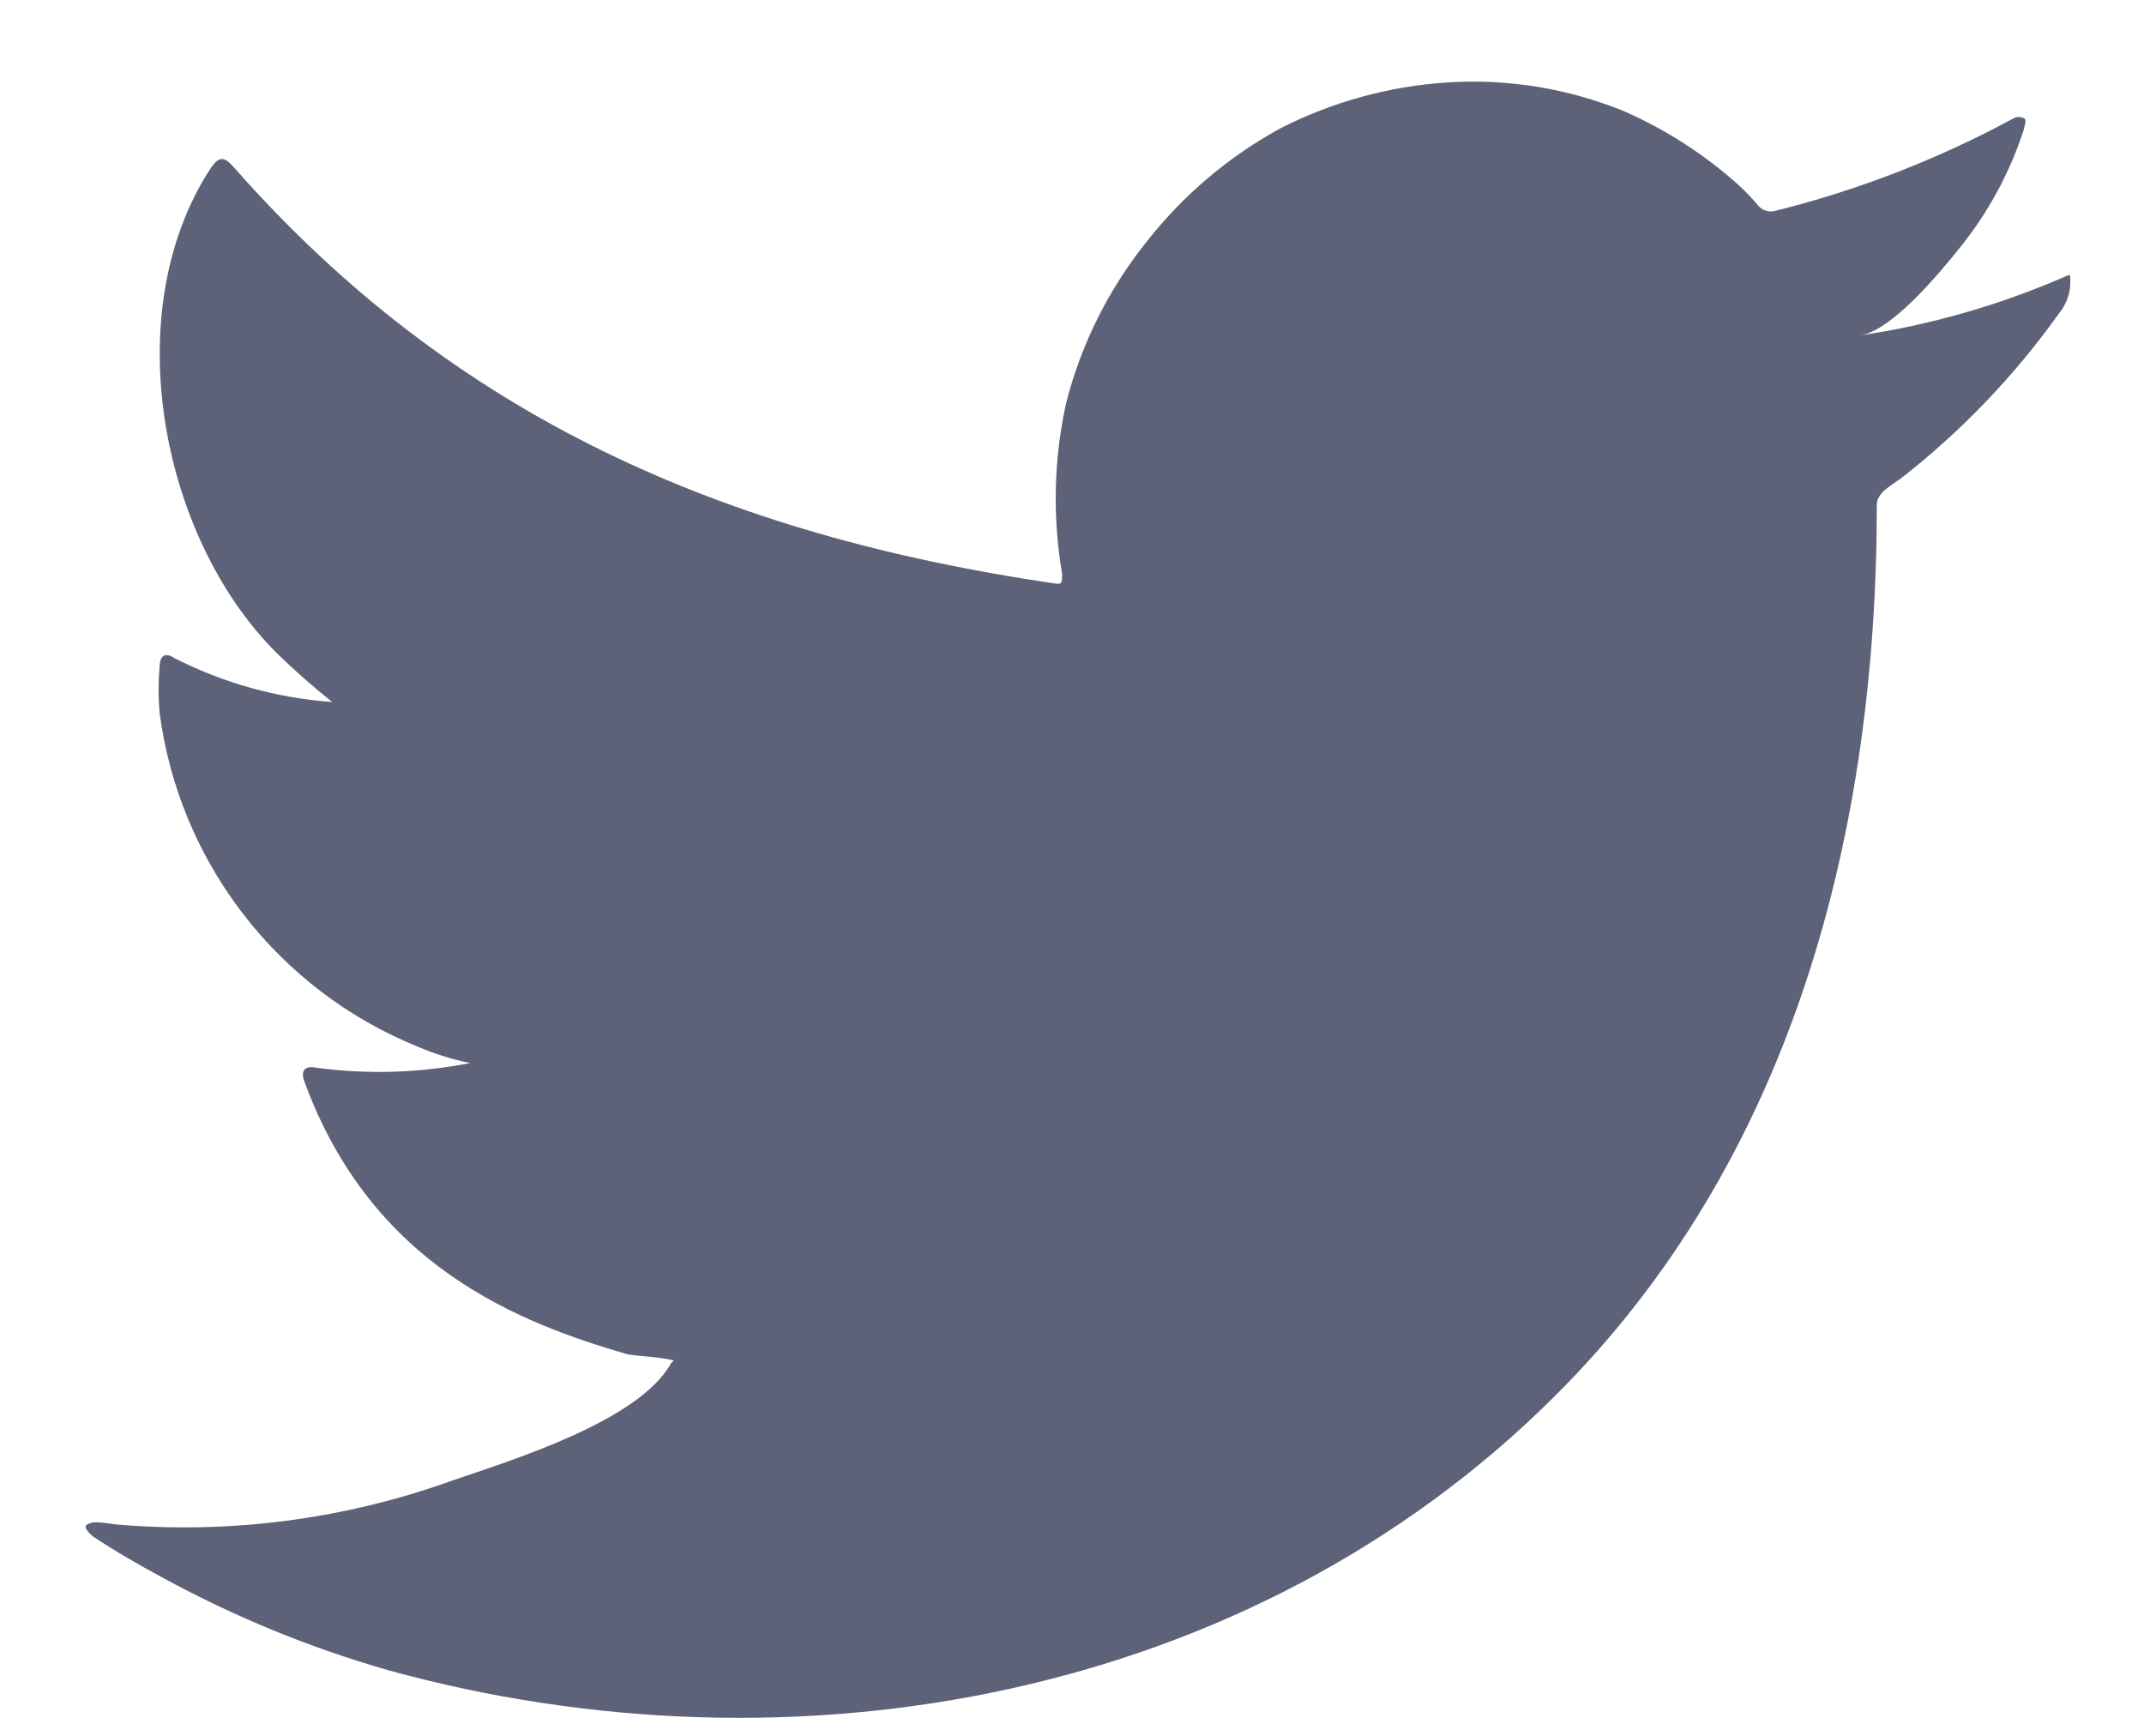
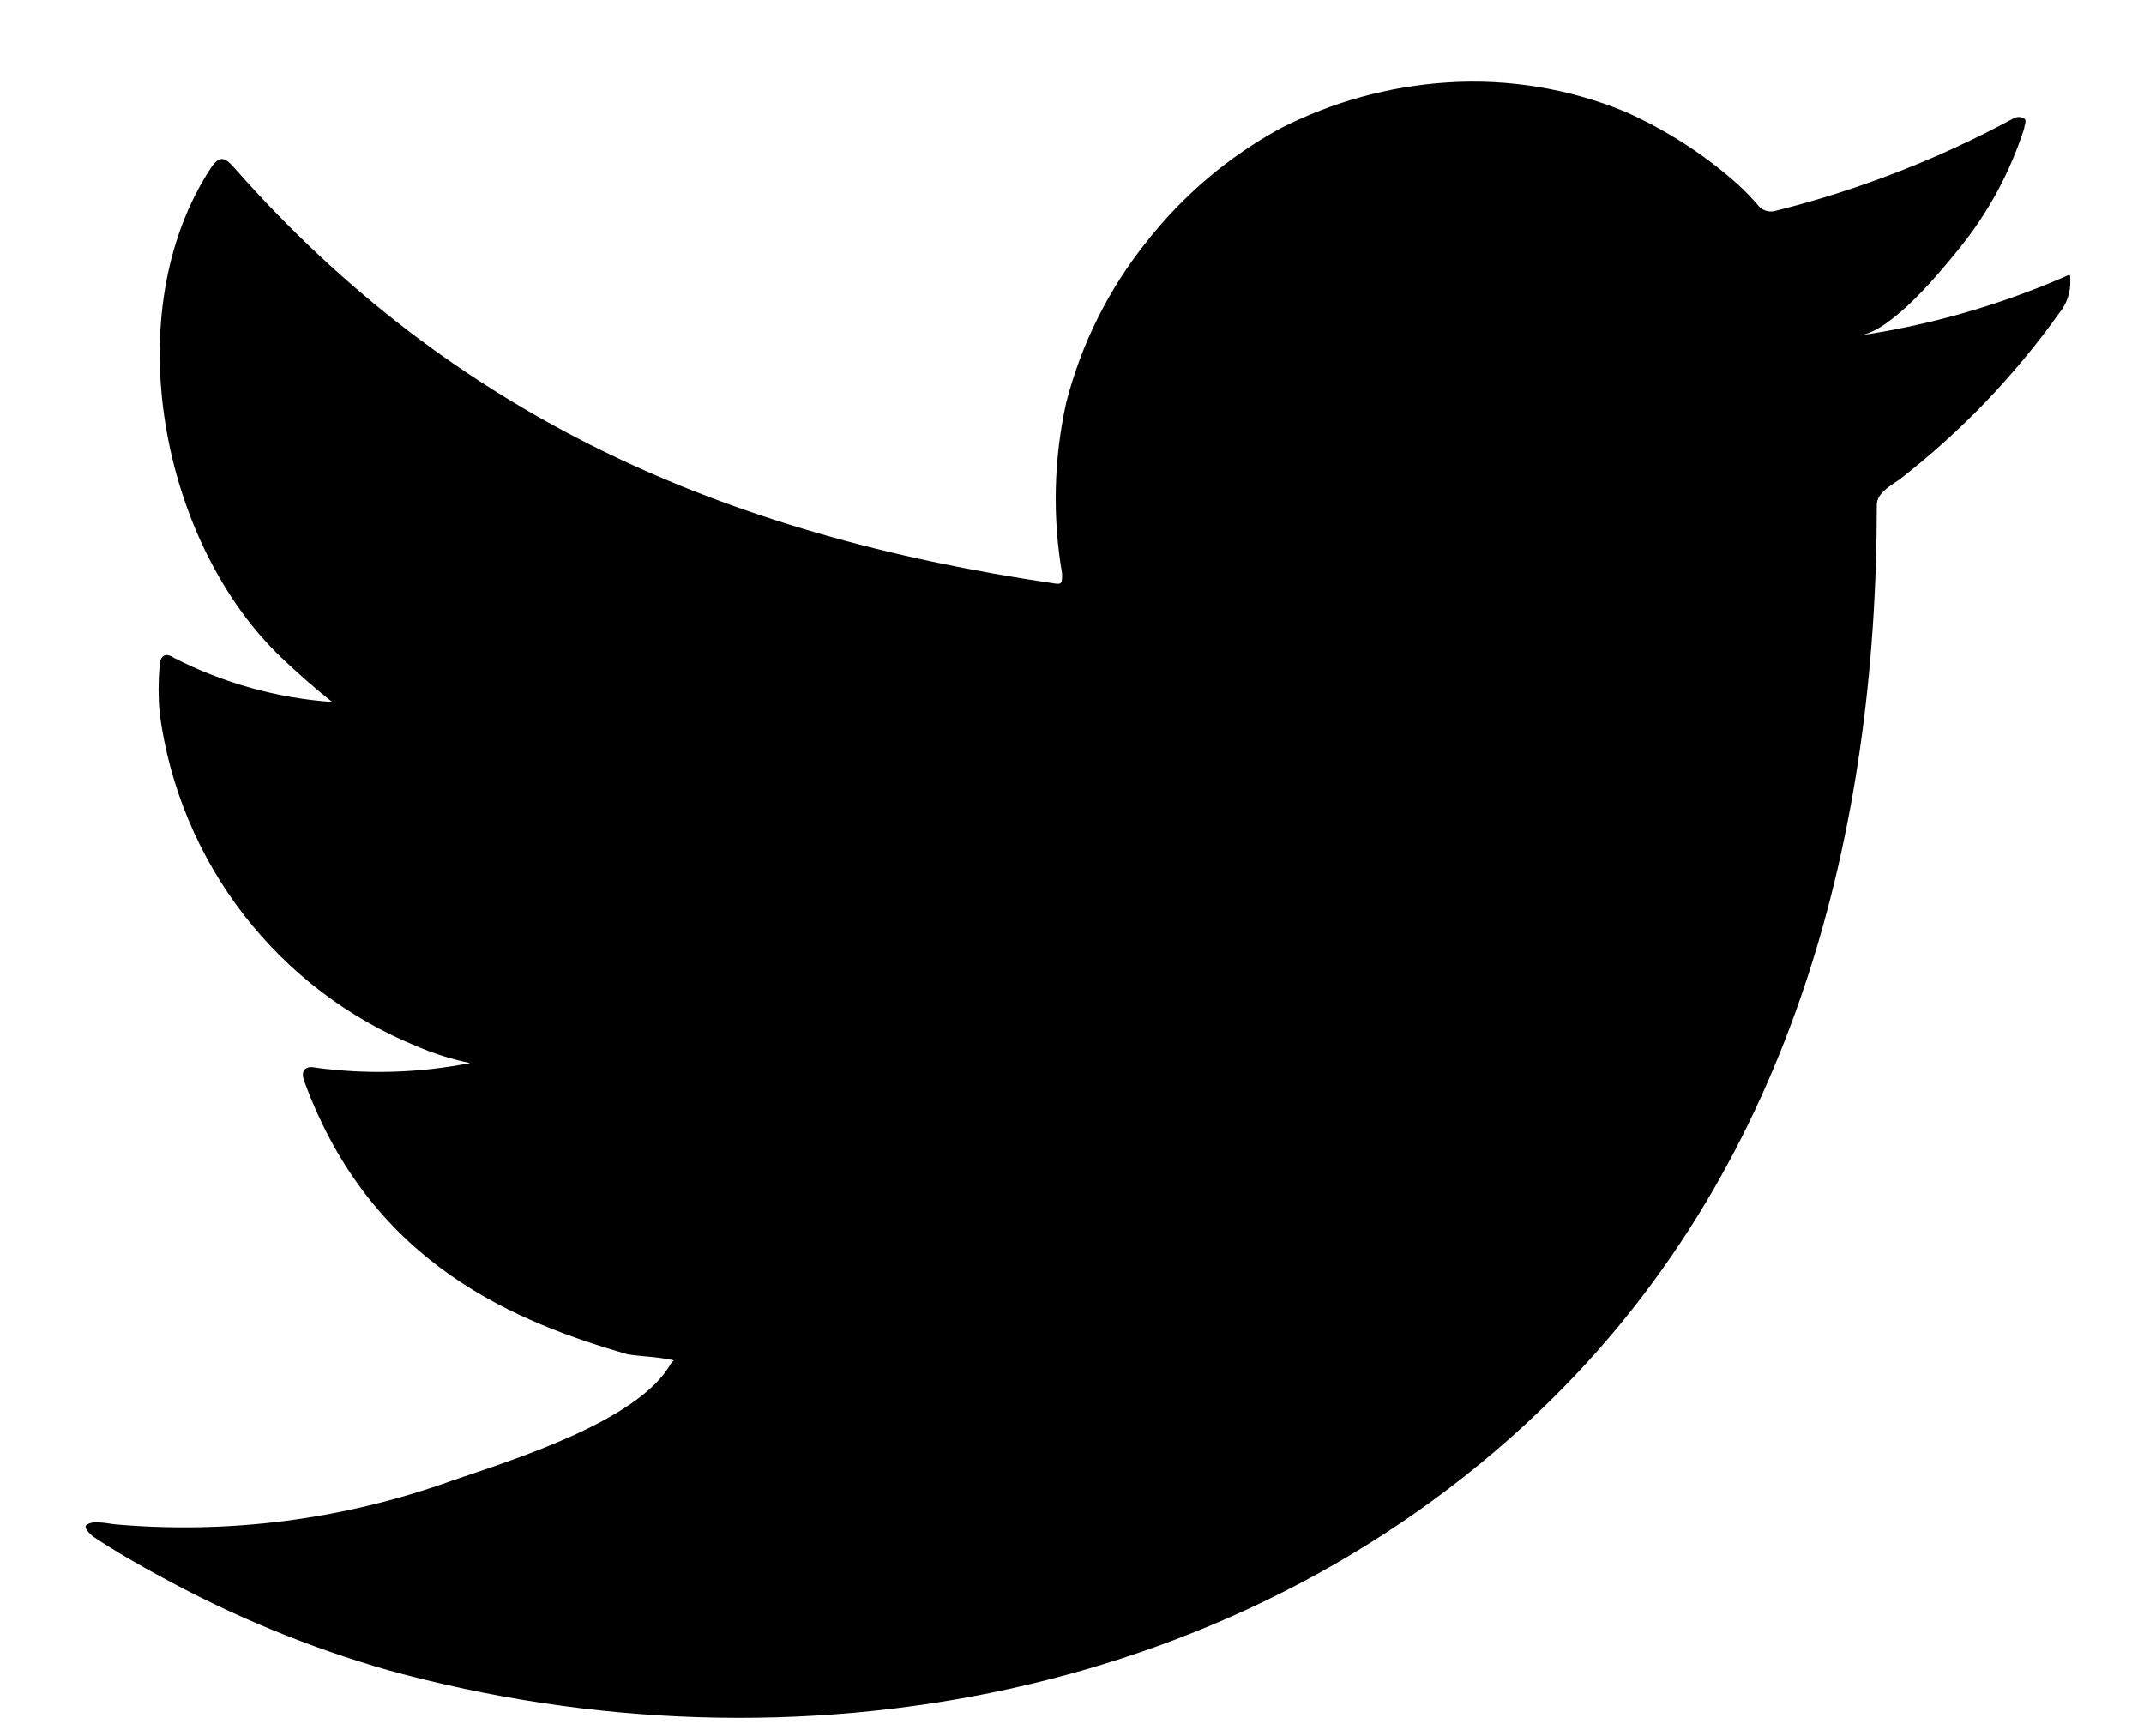
<svg xmlns="http://www.w3.org/2000/svg" fill="none" viewBox="0 0 21 17">
-   <path fill="#5E6278" d="M20.192 2.724c-.629.27-1.29.459-1.967.56.316-.054.782-.623.968-.854a3.62 3.62 0 0 0 .633-1.171c0-.032.031-.077 0-.1a.109.109 0 0 0-.104 0 9.946 9.946 0 0 1-2.329.905.163.163 0 0 1-.163-.041 2.266 2.266 0 0 0-.203-.213 4.241 4.241 0 0 0-1.113-.718 3.911 3.911 0 0 0-1.731-.285 4.192 4.192 0 0 0-1.646.452 4.264 4.264 0 0 0-1.302 1.103 4.179 4.179 0 0 0-.792 1.583 4.347 4.347 0 0 0-.04 1.673c0 .095 0 .108-.082.095-3.224-.475-5.869-1.62-8.03-4.074-.095-.109-.145-.109-.222 0-.94 1.428-.484 3.69.692 4.806.158.15.321.294.493.43a4.038 4.038 0 0 1-1.546-.43c-.09-.059-.14-.027-.145.082-.013.15-.013.301 0 .452a4.106 4.106 0 0 0 2.532 3.273c.164.07.336.124.51.159a4.627 4.627 0 0 1-1.514.045c-.108-.023-.15.036-.108.14.664 1.809 2.107 2.36 3.165 2.668.144.022.29.022.452.059l-.027.027c-.312.57-1.574.954-2.152 1.153a7.737 7.737 0 0 1-3.301.425c-.177-.028-.217-.023-.263 0-.045.022 0 .072.05.117.226.15.452.28.688.407.7.382 1.44.685 2.206.905 3.97 1.094 8.437.289 11.417-2.673 2.342-2.324 3.165-5.53 3.165-8.74 0-.122.15-.194.235-.258a7.762 7.762 0 0 0 1.551-1.619.475.475 0 0 0 .109-.325c0-.068 0-.054-.086-.018Z" />
+   <path fill="currentColor" d="M20.192 2.724c-.629.27-1.29.459-1.967.56.316-.054.782-.623.968-.854a3.62 3.62 0 0 0 .633-1.171c0-.032.031-.077 0-.1a.109.109 0 0 0-.104 0 9.946 9.946 0 0 1-2.329.905.163.163 0 0 1-.163-.041 2.266 2.266 0 0 0-.203-.213 4.241 4.241 0 0 0-1.113-.718 3.911 3.911 0 0 0-1.731-.285 4.192 4.192 0 0 0-1.646.452 4.264 4.264 0 0 0-1.302 1.103 4.179 4.179 0 0 0-.792 1.583 4.347 4.347 0 0 0-.04 1.673c0 .095 0 .108-.082.095-3.224-.475-5.869-1.62-8.03-4.074-.095-.109-.145-.109-.222 0-.94 1.428-.484 3.69.692 4.806.158.15.321.294.493.43a4.038 4.038 0 0 1-1.546-.43c-.09-.059-.14-.027-.145.082-.013.15-.013.301 0 .452a4.106 4.106 0 0 0 2.532 3.273c.164.07.336.124.51.159a4.627 4.627 0 0 1-1.514.045c-.108-.023-.15.036-.108.14.664 1.809 2.107 2.36 3.165 2.668.144.022.29.022.452.059l-.027.027c-.312.57-1.574.954-2.152 1.153a7.737 7.737 0 0 1-3.301.425c-.177-.028-.217-.023-.263 0-.045.022 0 .072.05.117.226.15.452.28.688.407.7.382 1.44.685 2.206.905 3.97 1.094 8.437.289 11.417-2.673 2.342-2.324 3.165-5.53 3.165-8.74 0-.122.15-.194.235-.258a7.762 7.762 0 0 0 1.551-1.619.475.475 0 0 0 .109-.325c0-.068 0-.054-.086-.018Z" />
</svg>
